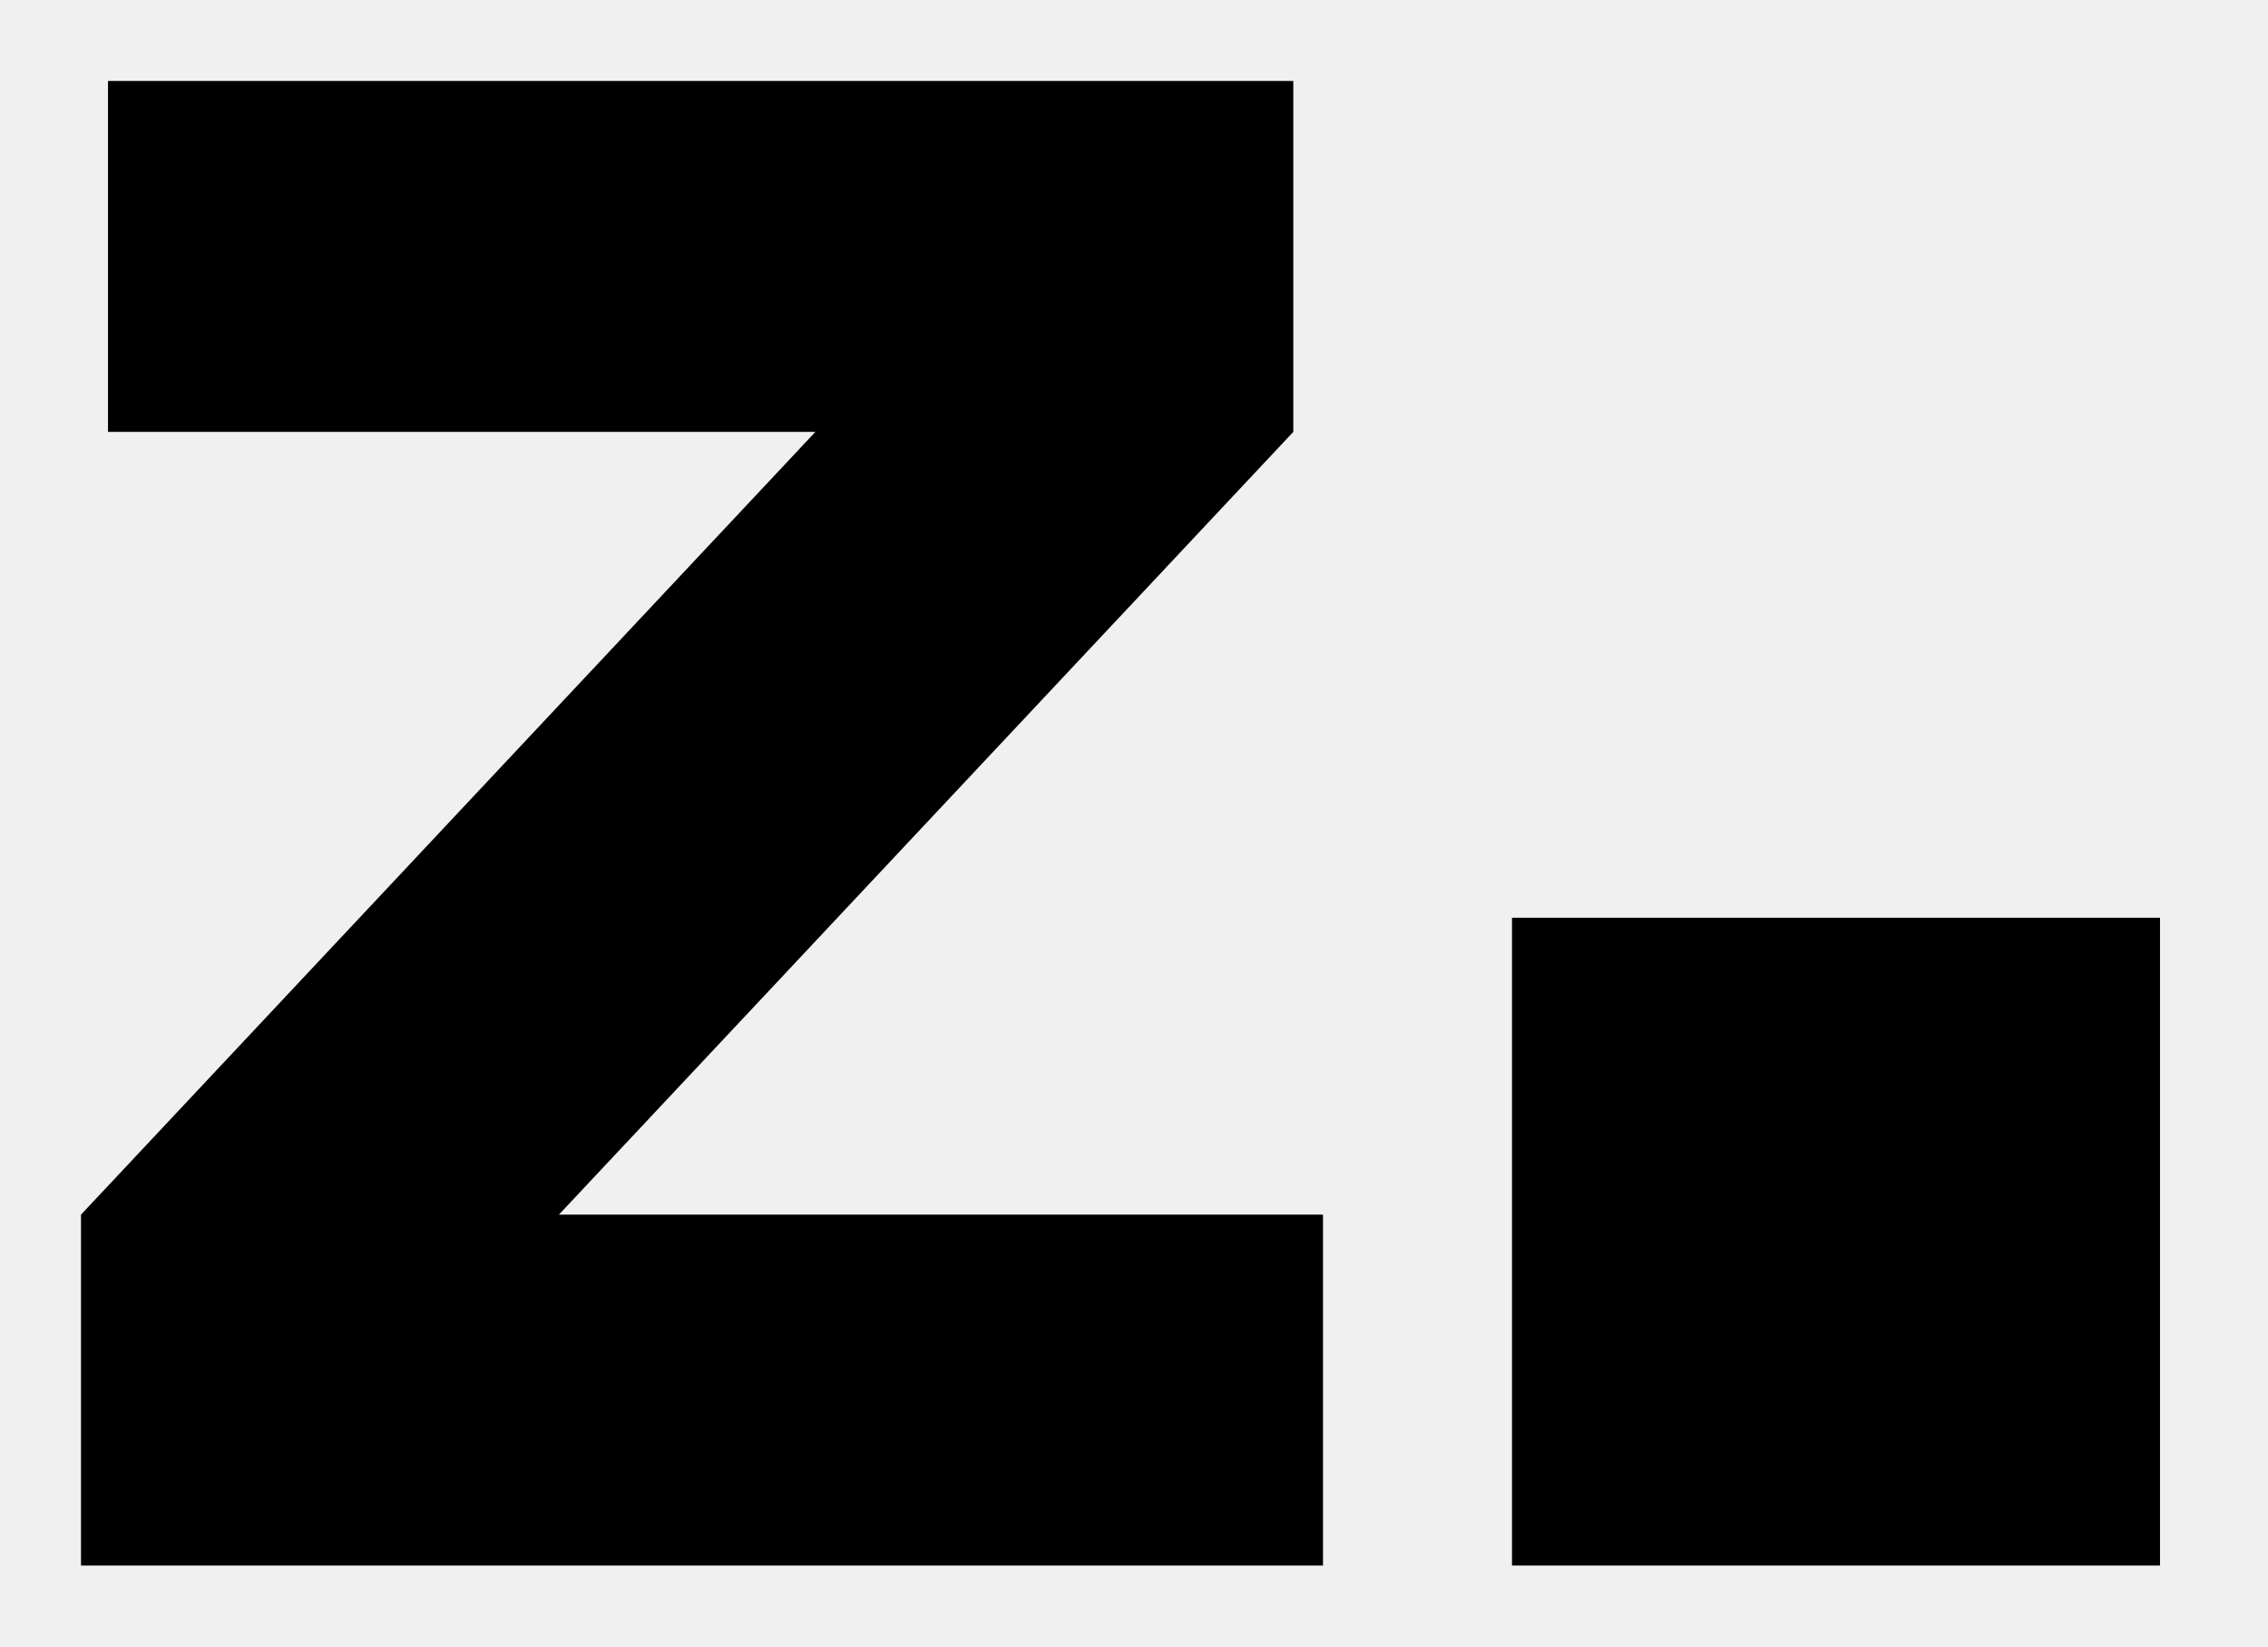
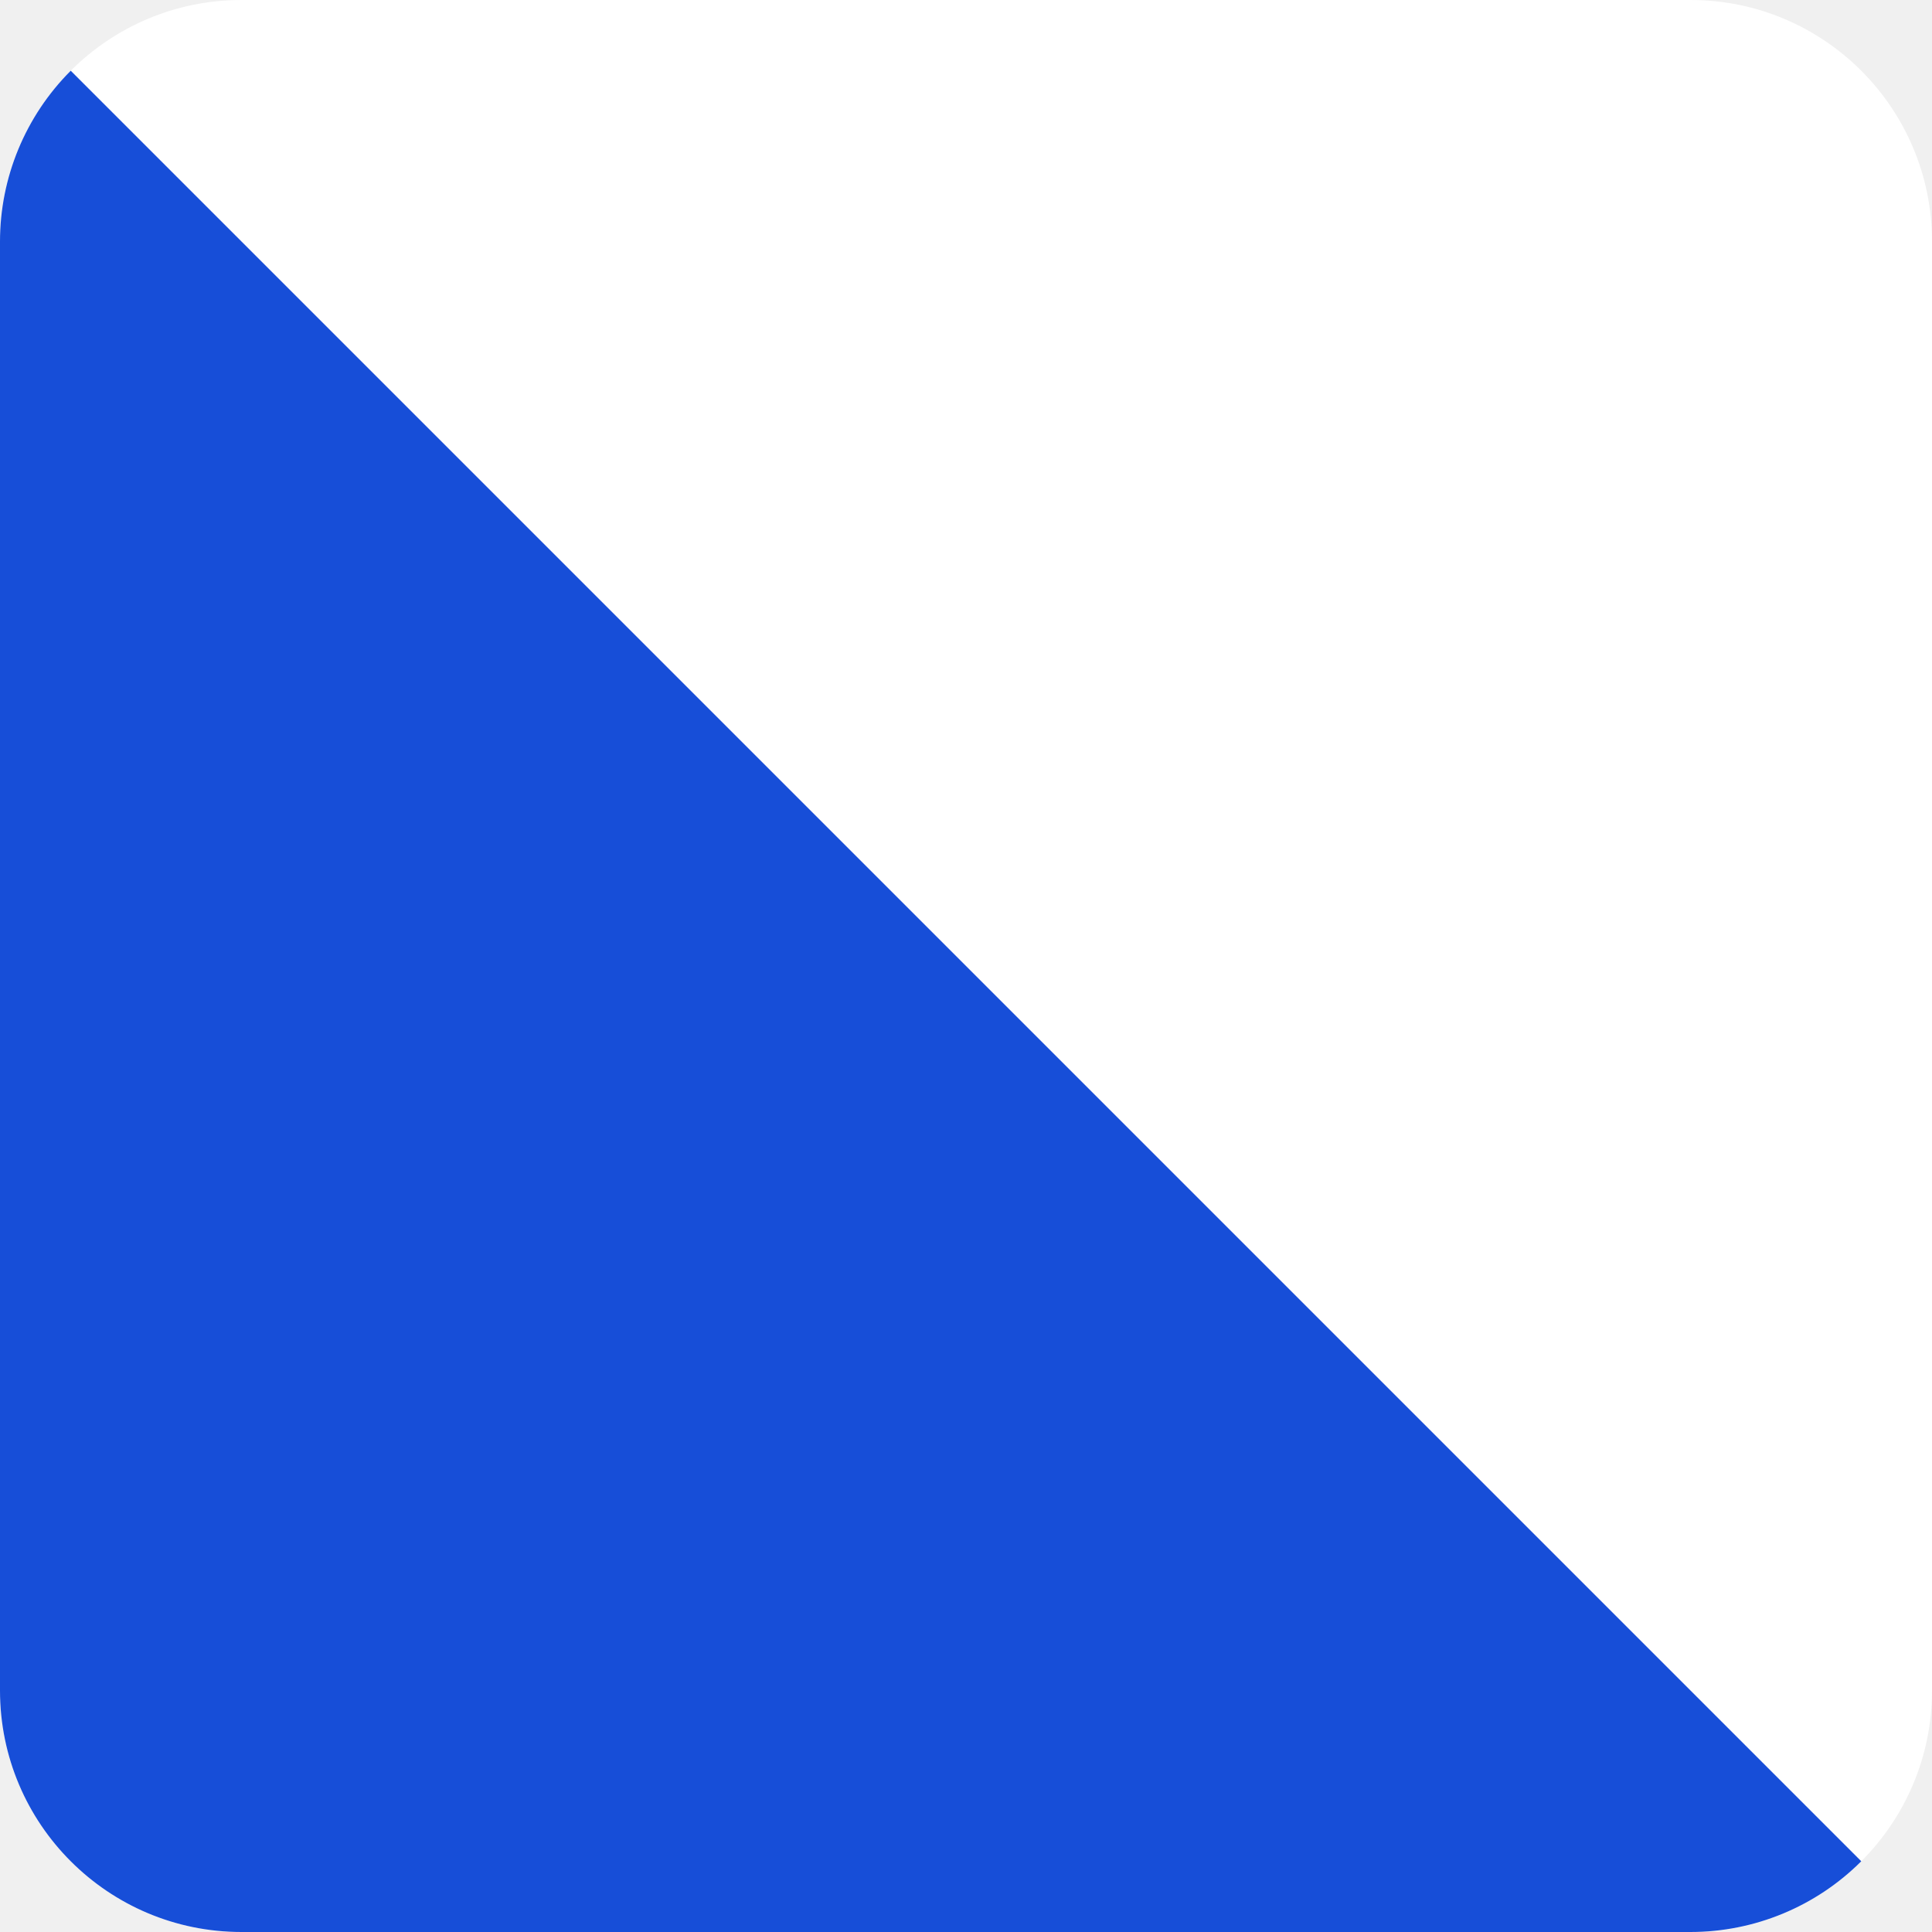
- <svg xmlns="http://www.w3.org/2000/svg" viewBox="40 -30 840 610" fill="currentColor" aria-hidden="true">
-   <g transform="translate(0 550) scale(1 -1)">
-     <path d="M70 0V130L342 420H80V550H519V420L247 130H530V0Z" />
-     <path d="M600 0h240v240H600z" />
-   </g>
+ <svg xmlns="http://www.w3.org/2000/svg" viewBox="0 0 64 64" aria-hidden="true">
+   <path fill="#fff" d="M8 0h48a8 8 0 0 1 8 8v48a8 8 0 0 1-8 8H8a8 8 0 0 1-8-8V8a8 8 0 0 1 8-8z" />
+   <path fill="#174ed8" d="M2.343 2.343a8 8 0 0 0-2.343 5.657v48a8 8 0 0 0 8 8h48a8 8 0 0 0 5.657-2.343z" />
</svg>
